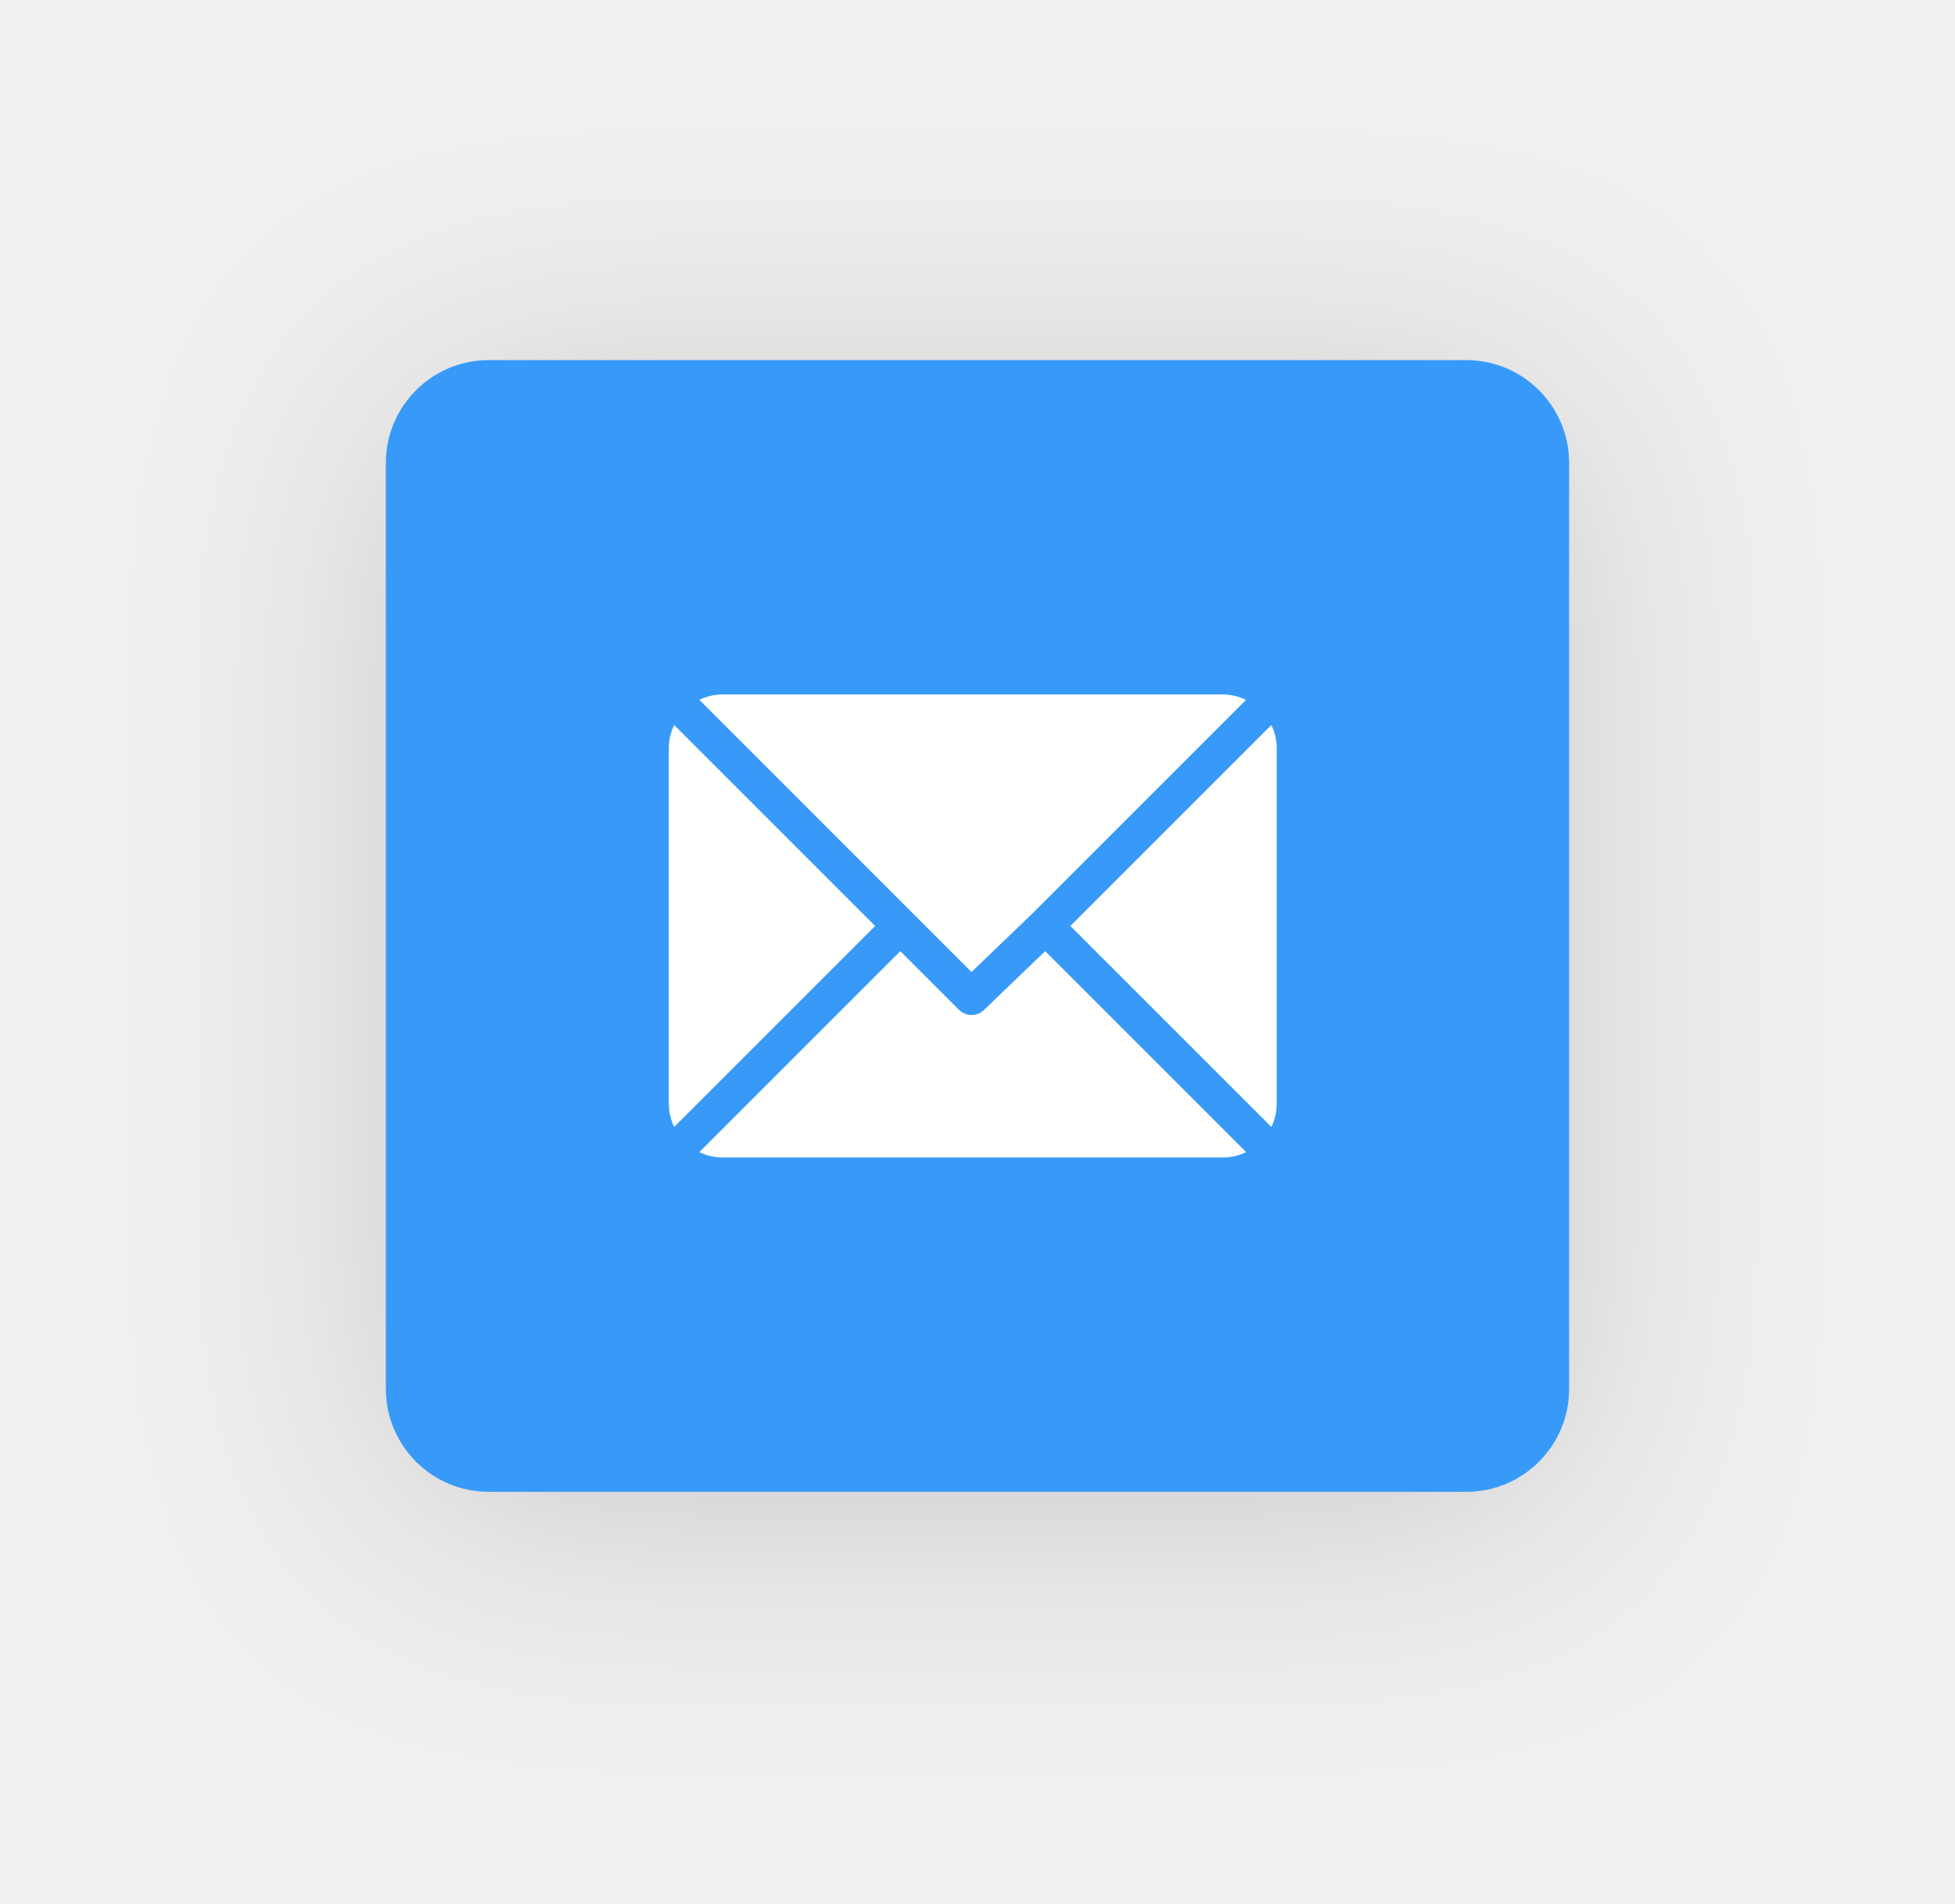
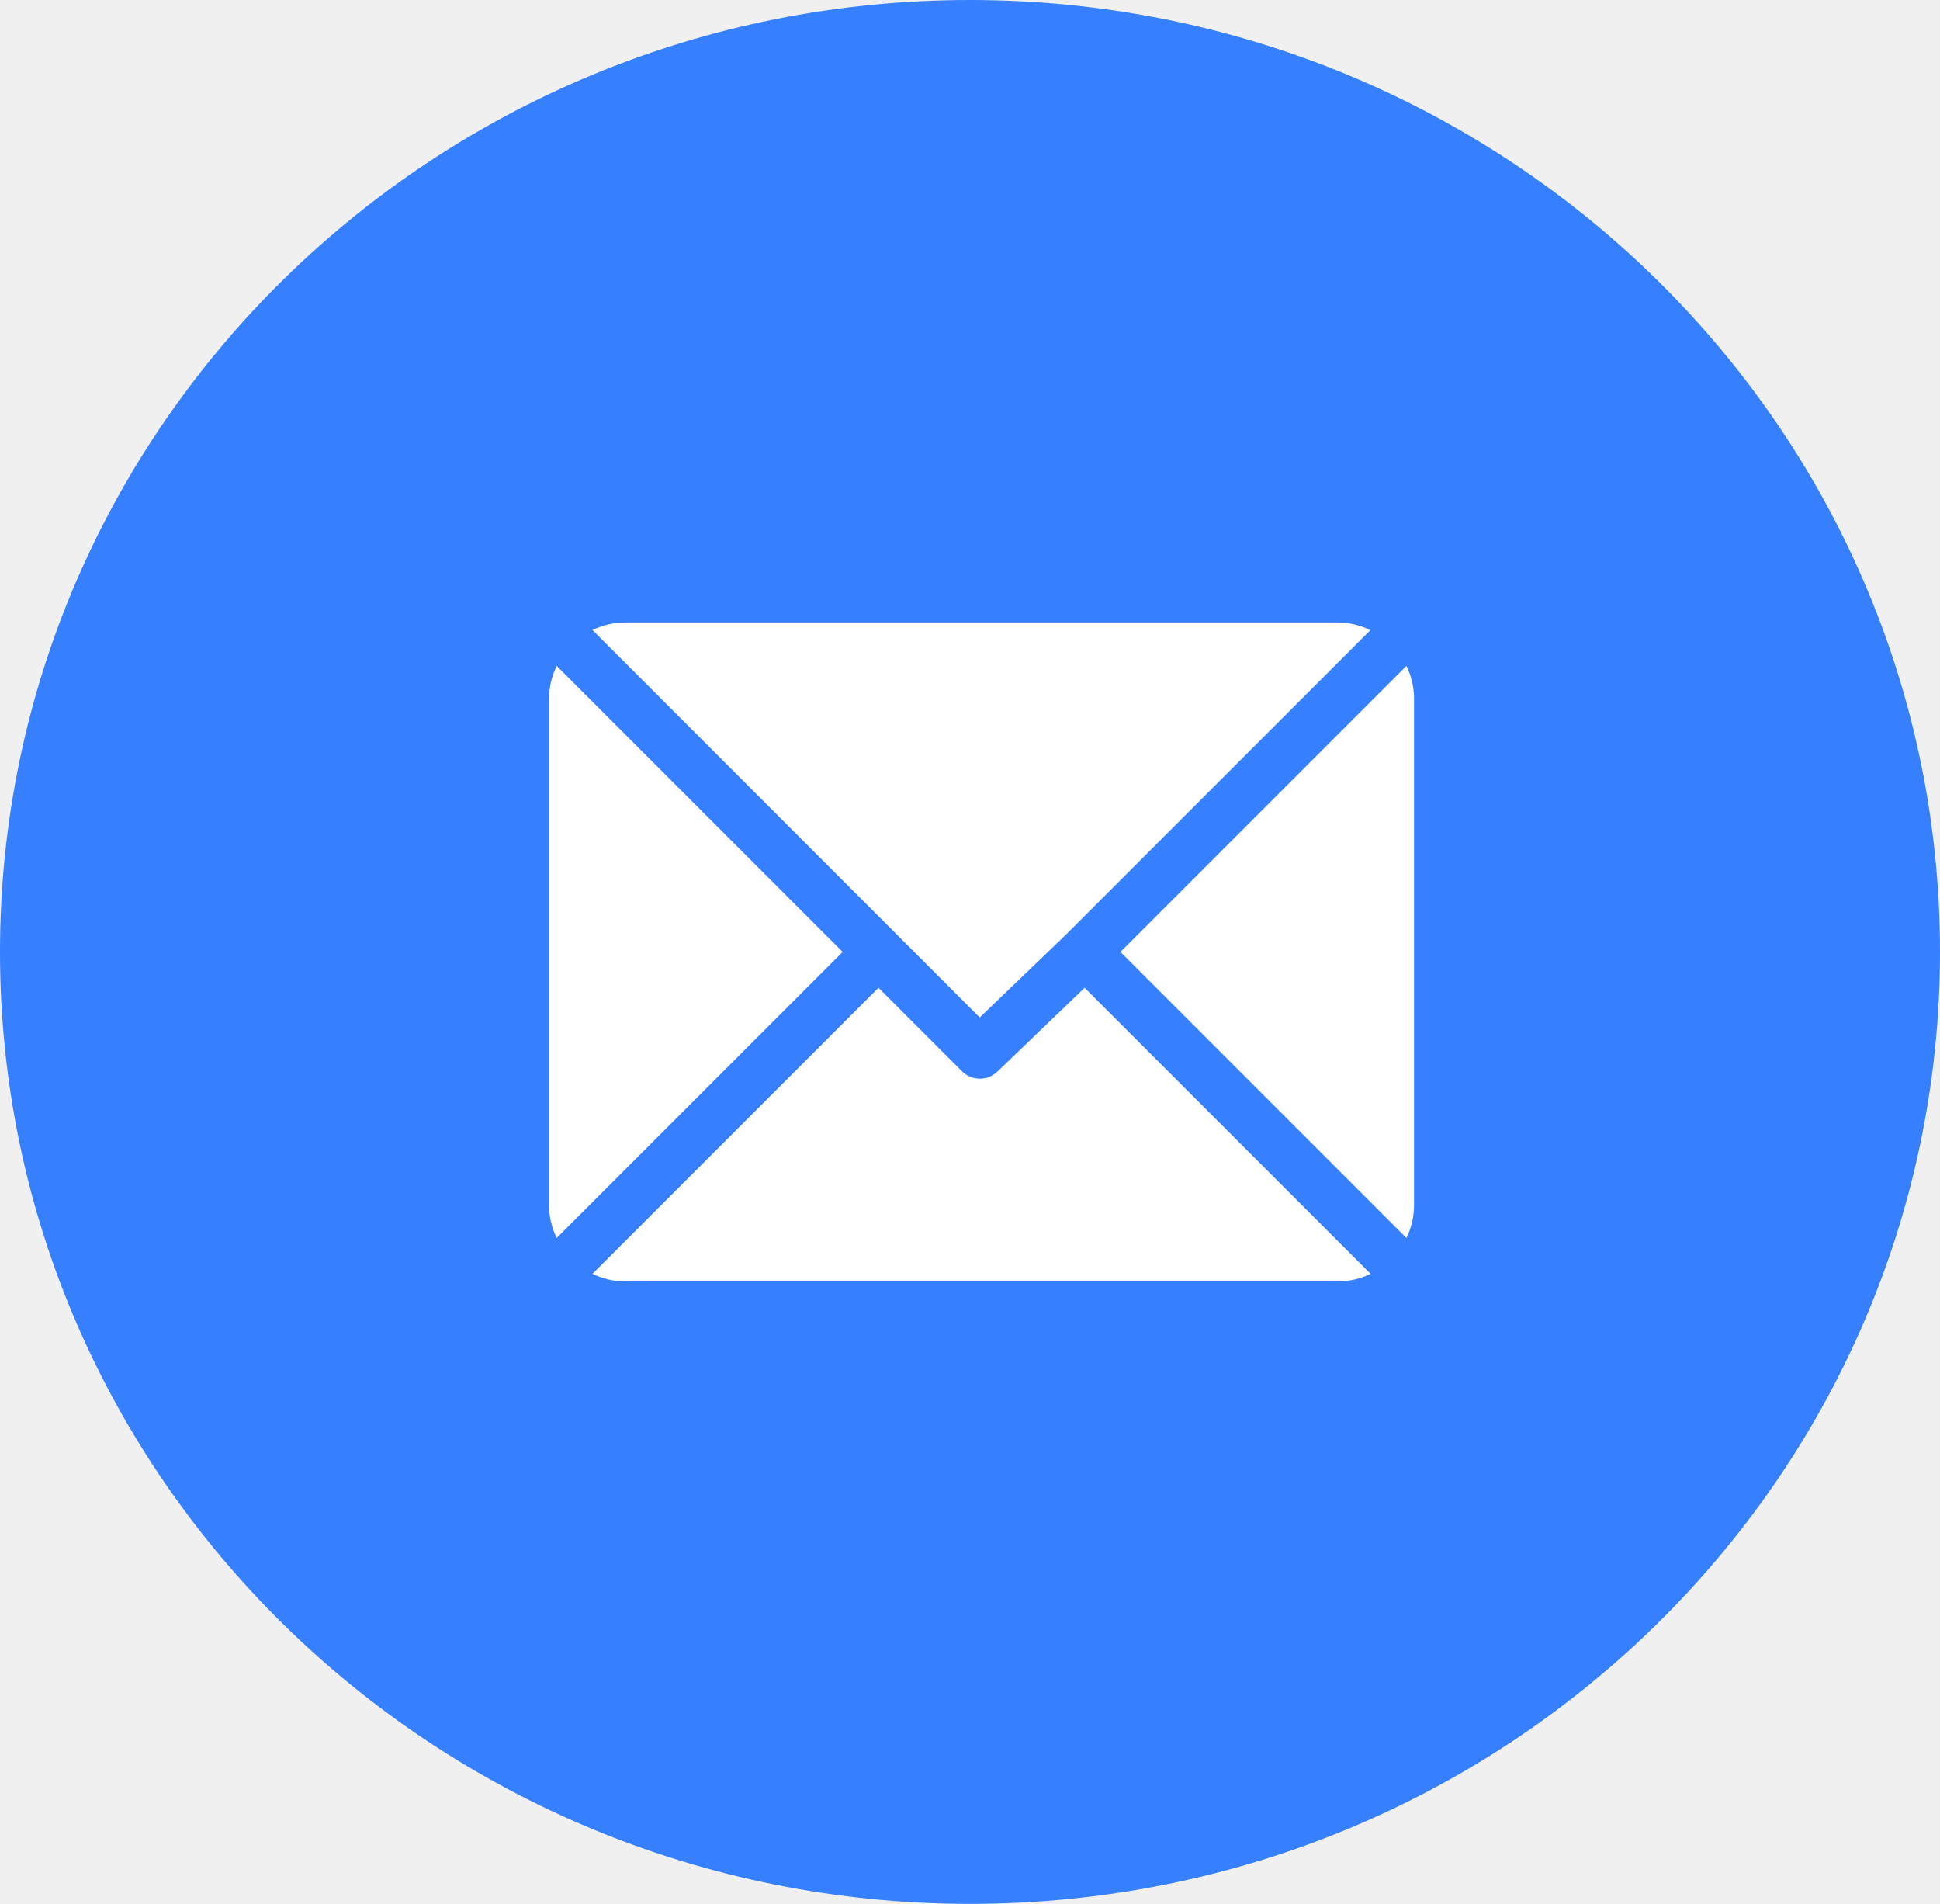
- <svg xmlns="http://www.w3.org/2000/svg" width="76" height="74" viewBox="0 0 76 74">
-   <defs>
-     <filter id="Rectangle_827" x="0" y="0" width="76" height="74" filterUnits="userSpaceOnUse">
-       <feOffset dy="1" input="SourceAlpha" />
-       <feGaussianBlur stdDeviation="5" result="blur" />
-       <feFlood flood-opacity="0.161" />
-       <feComposite operator="in" in2="blur" />
-       <feComposite in="SourceGraphic" />
-     </filter>
-   </defs>
-   <g id="Group_203" data-name="Group 203" transform="translate(-762 -254)">
-     <g transform="matrix(1, 0, 0, 1, 762, 254)" filter="url(#Rectangle_827)">
-       <rect id="Rectangle_827-2" data-name="Rectangle 827" width="46" height="44" rx="4" transform="translate(15 14)" fill="#399af8" />
-     </g>
-     <g id="envelopes" transform="translate(788 220)">
+ <svg xmlns="http://www.w3.org/2000/svg" width="53" height="52" viewBox="0 0 53 52">
+   <g id="Group_266" data-name="Group 266" transform="translate(20976 13221)">
+     <ellipse id="Ellipse_58" data-name="Ellipse 58" cx="26.5" cy="26" rx="26.5" ry="26" transform="translate(-20976 -13221)" fill="#367fff" />
+     <g id="envelopes" transform="translate(-20961 -13265)">
      <g id="Group_196" data-name="Group 196" transform="translate(1.187 61)">
        <g id="Group_195" data-name="Group 195">
          <path id="Path_372" data-name="Path 372" d="M46.088,61H26.611a2.053,2.053,0,0,0-.89.208L36.3,71.79l2.372-2.279h0l8.3-8.3A2.053,2.053,0,0,0,46.088,61Z" transform="translate(-25.721 -61)" fill="#fff" />
        </g>
      </g>
      <g id="Group_198" data-name="Group 198" transform="translate(15.61 62.187)">
        <g id="Group_197" data-name="Group 197">
          <path id="Path_373" data-name="Path 373" d="M346.026,86.728l-7.813,7.813,7.813,7.813a2.053,2.053,0,0,0,.208-.89V87.617A2.052,2.052,0,0,0,346.026,86.728Z" transform="translate(-338.213 -86.728)" fill="#fff" />
        </g>
      </g>
      <g id="Group_200" data-name="Group 200" transform="translate(0 62.187)">
        <g id="Group_199" data-name="Group 199">
          <path id="Path_374" data-name="Path 374" d="M.208,86.721a2.053,2.053,0,0,0-.208.89v13.846a2.053,2.053,0,0,0,.208.89l7.813-7.813Z" transform="translate(0 -86.721)" fill="#fff" />
        </g>
      </g>
      <g id="Group_202" data-name="Group 202" transform="translate(1.187 70.979)">
        <g id="Group_201" data-name="Group 201">
          <path id="Path_375" data-name="Path 375" d="M39.158,277.211l-2.372,2.28a.692.692,0,0,1-.979,0l-2.28-2.28-7.813,7.813a2.053,2.053,0,0,0,.89.208H46.081a2.052,2.052,0,0,0,.89-.208Z" transform="translate(-25.714 -277.211)" fill="#fff" />
        </g>
      </g>
    </g>
  </g>
</svg>
